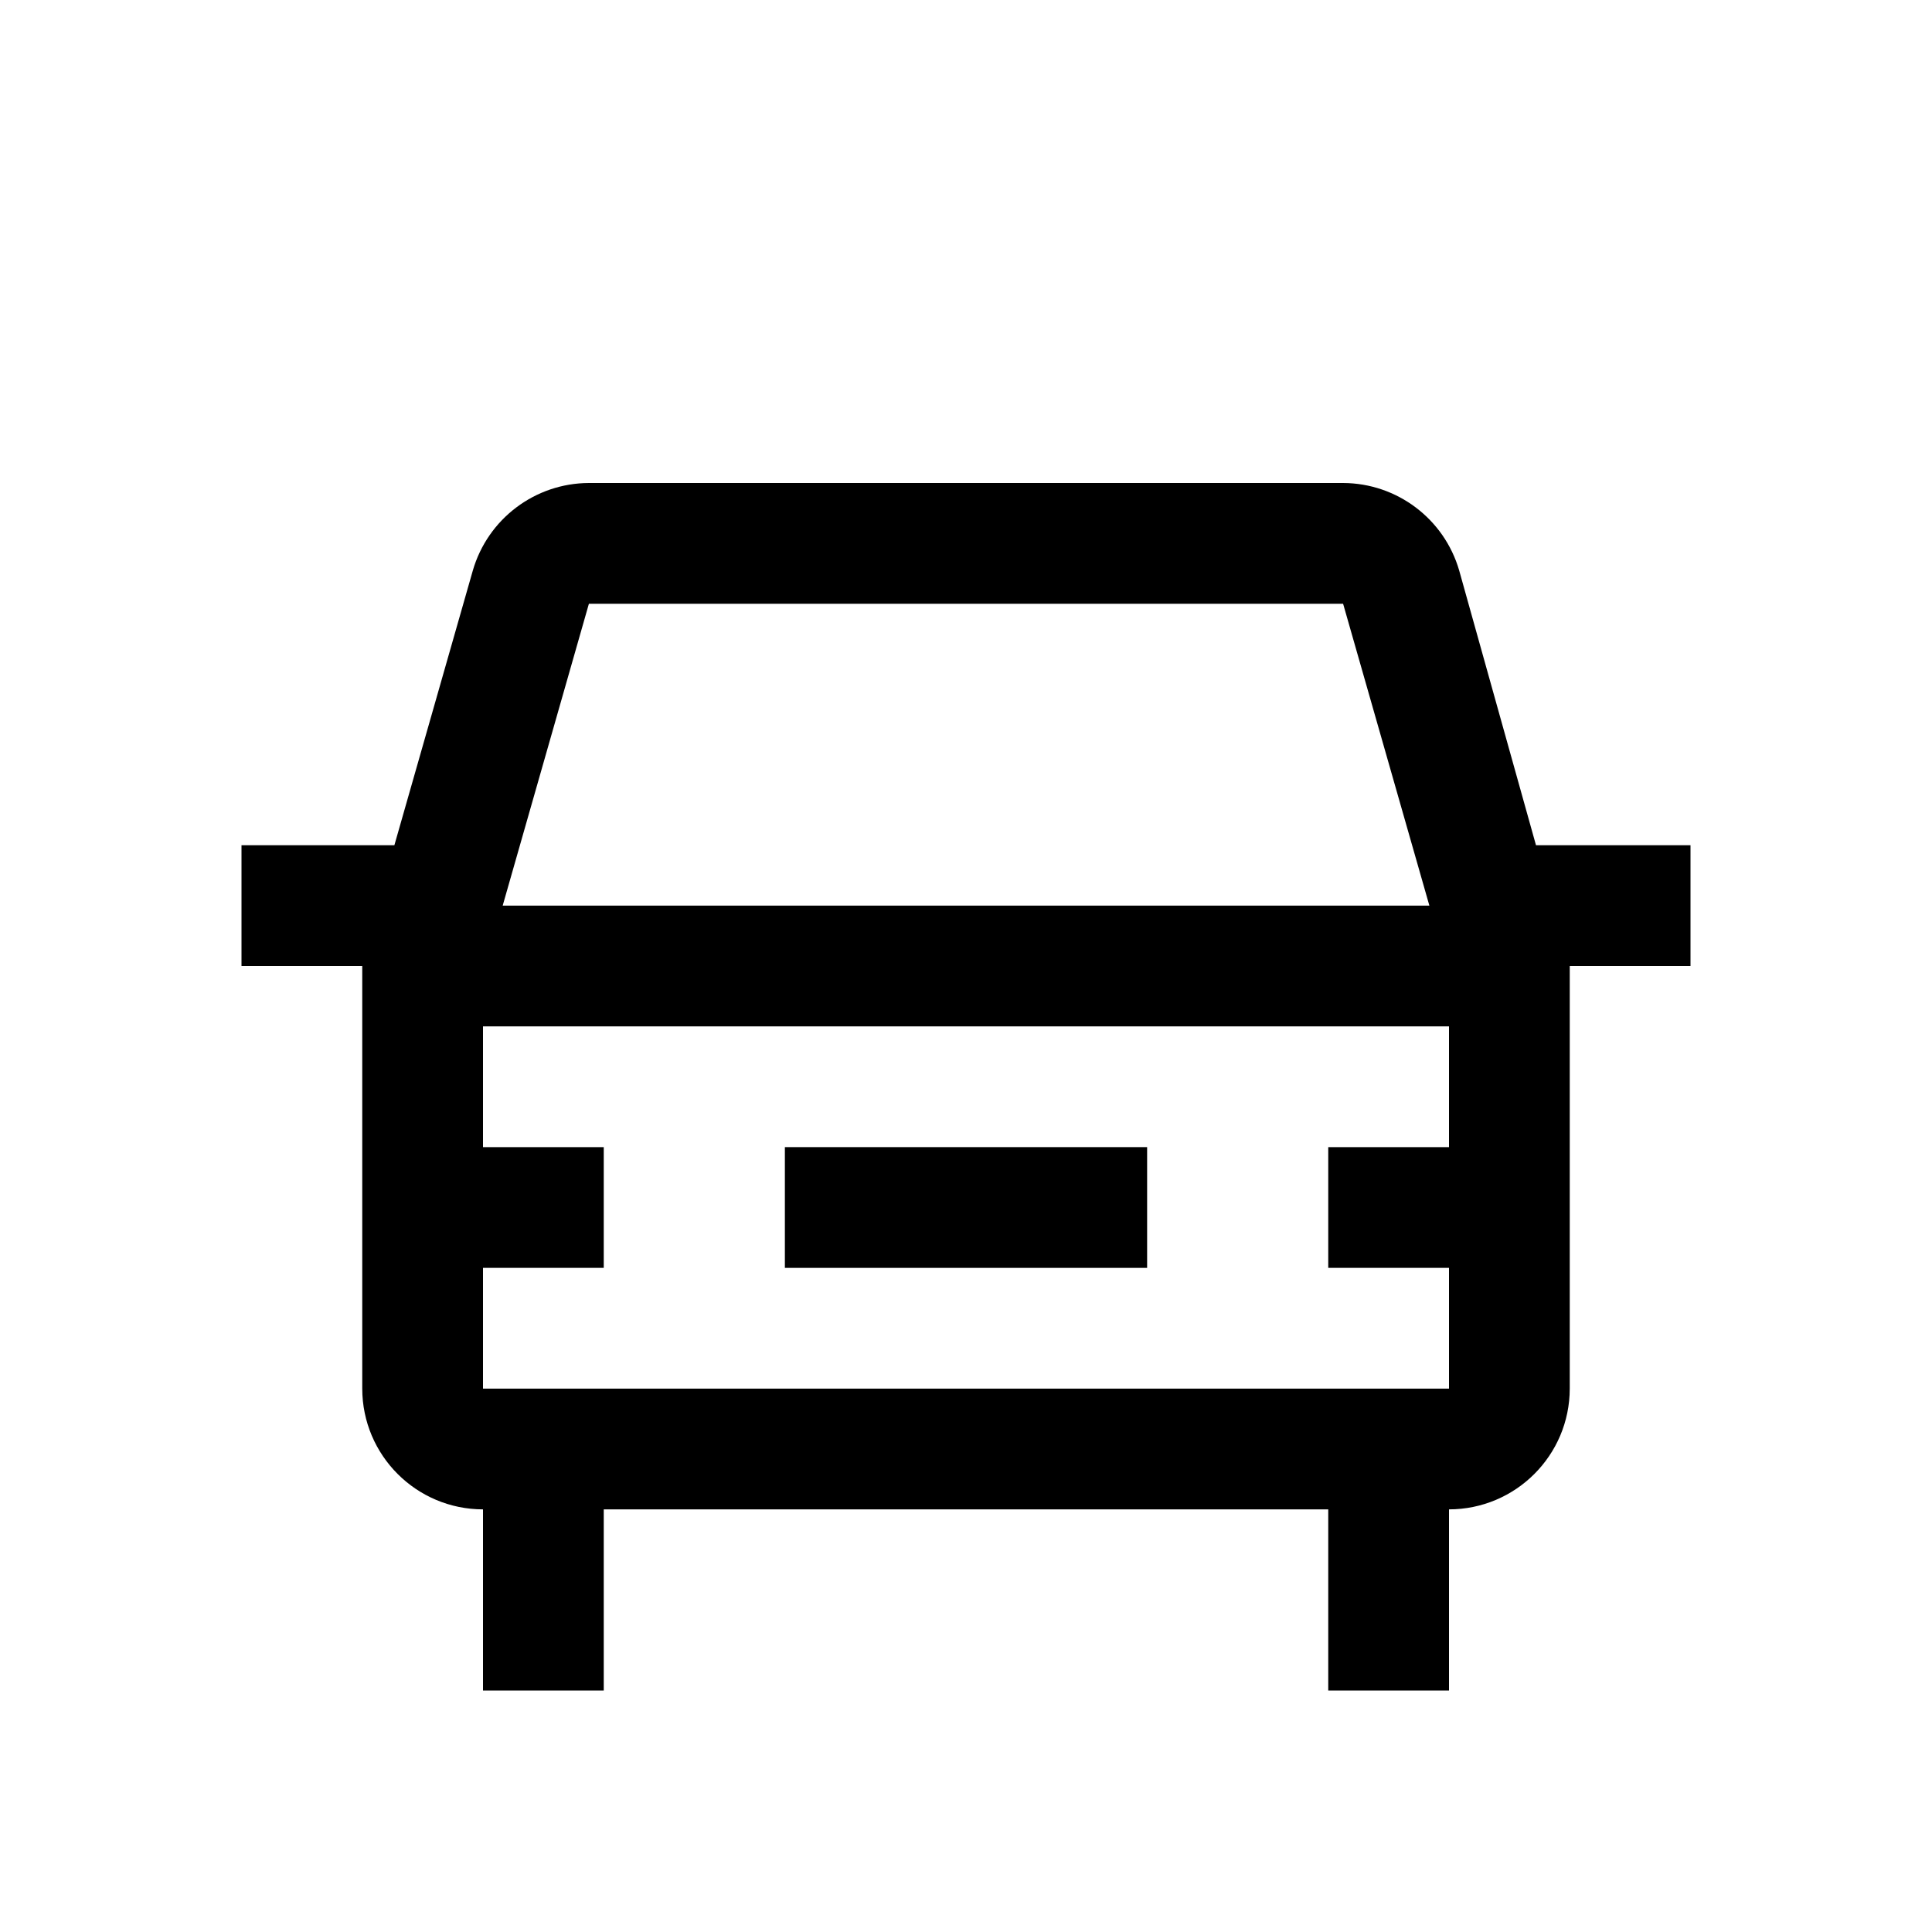
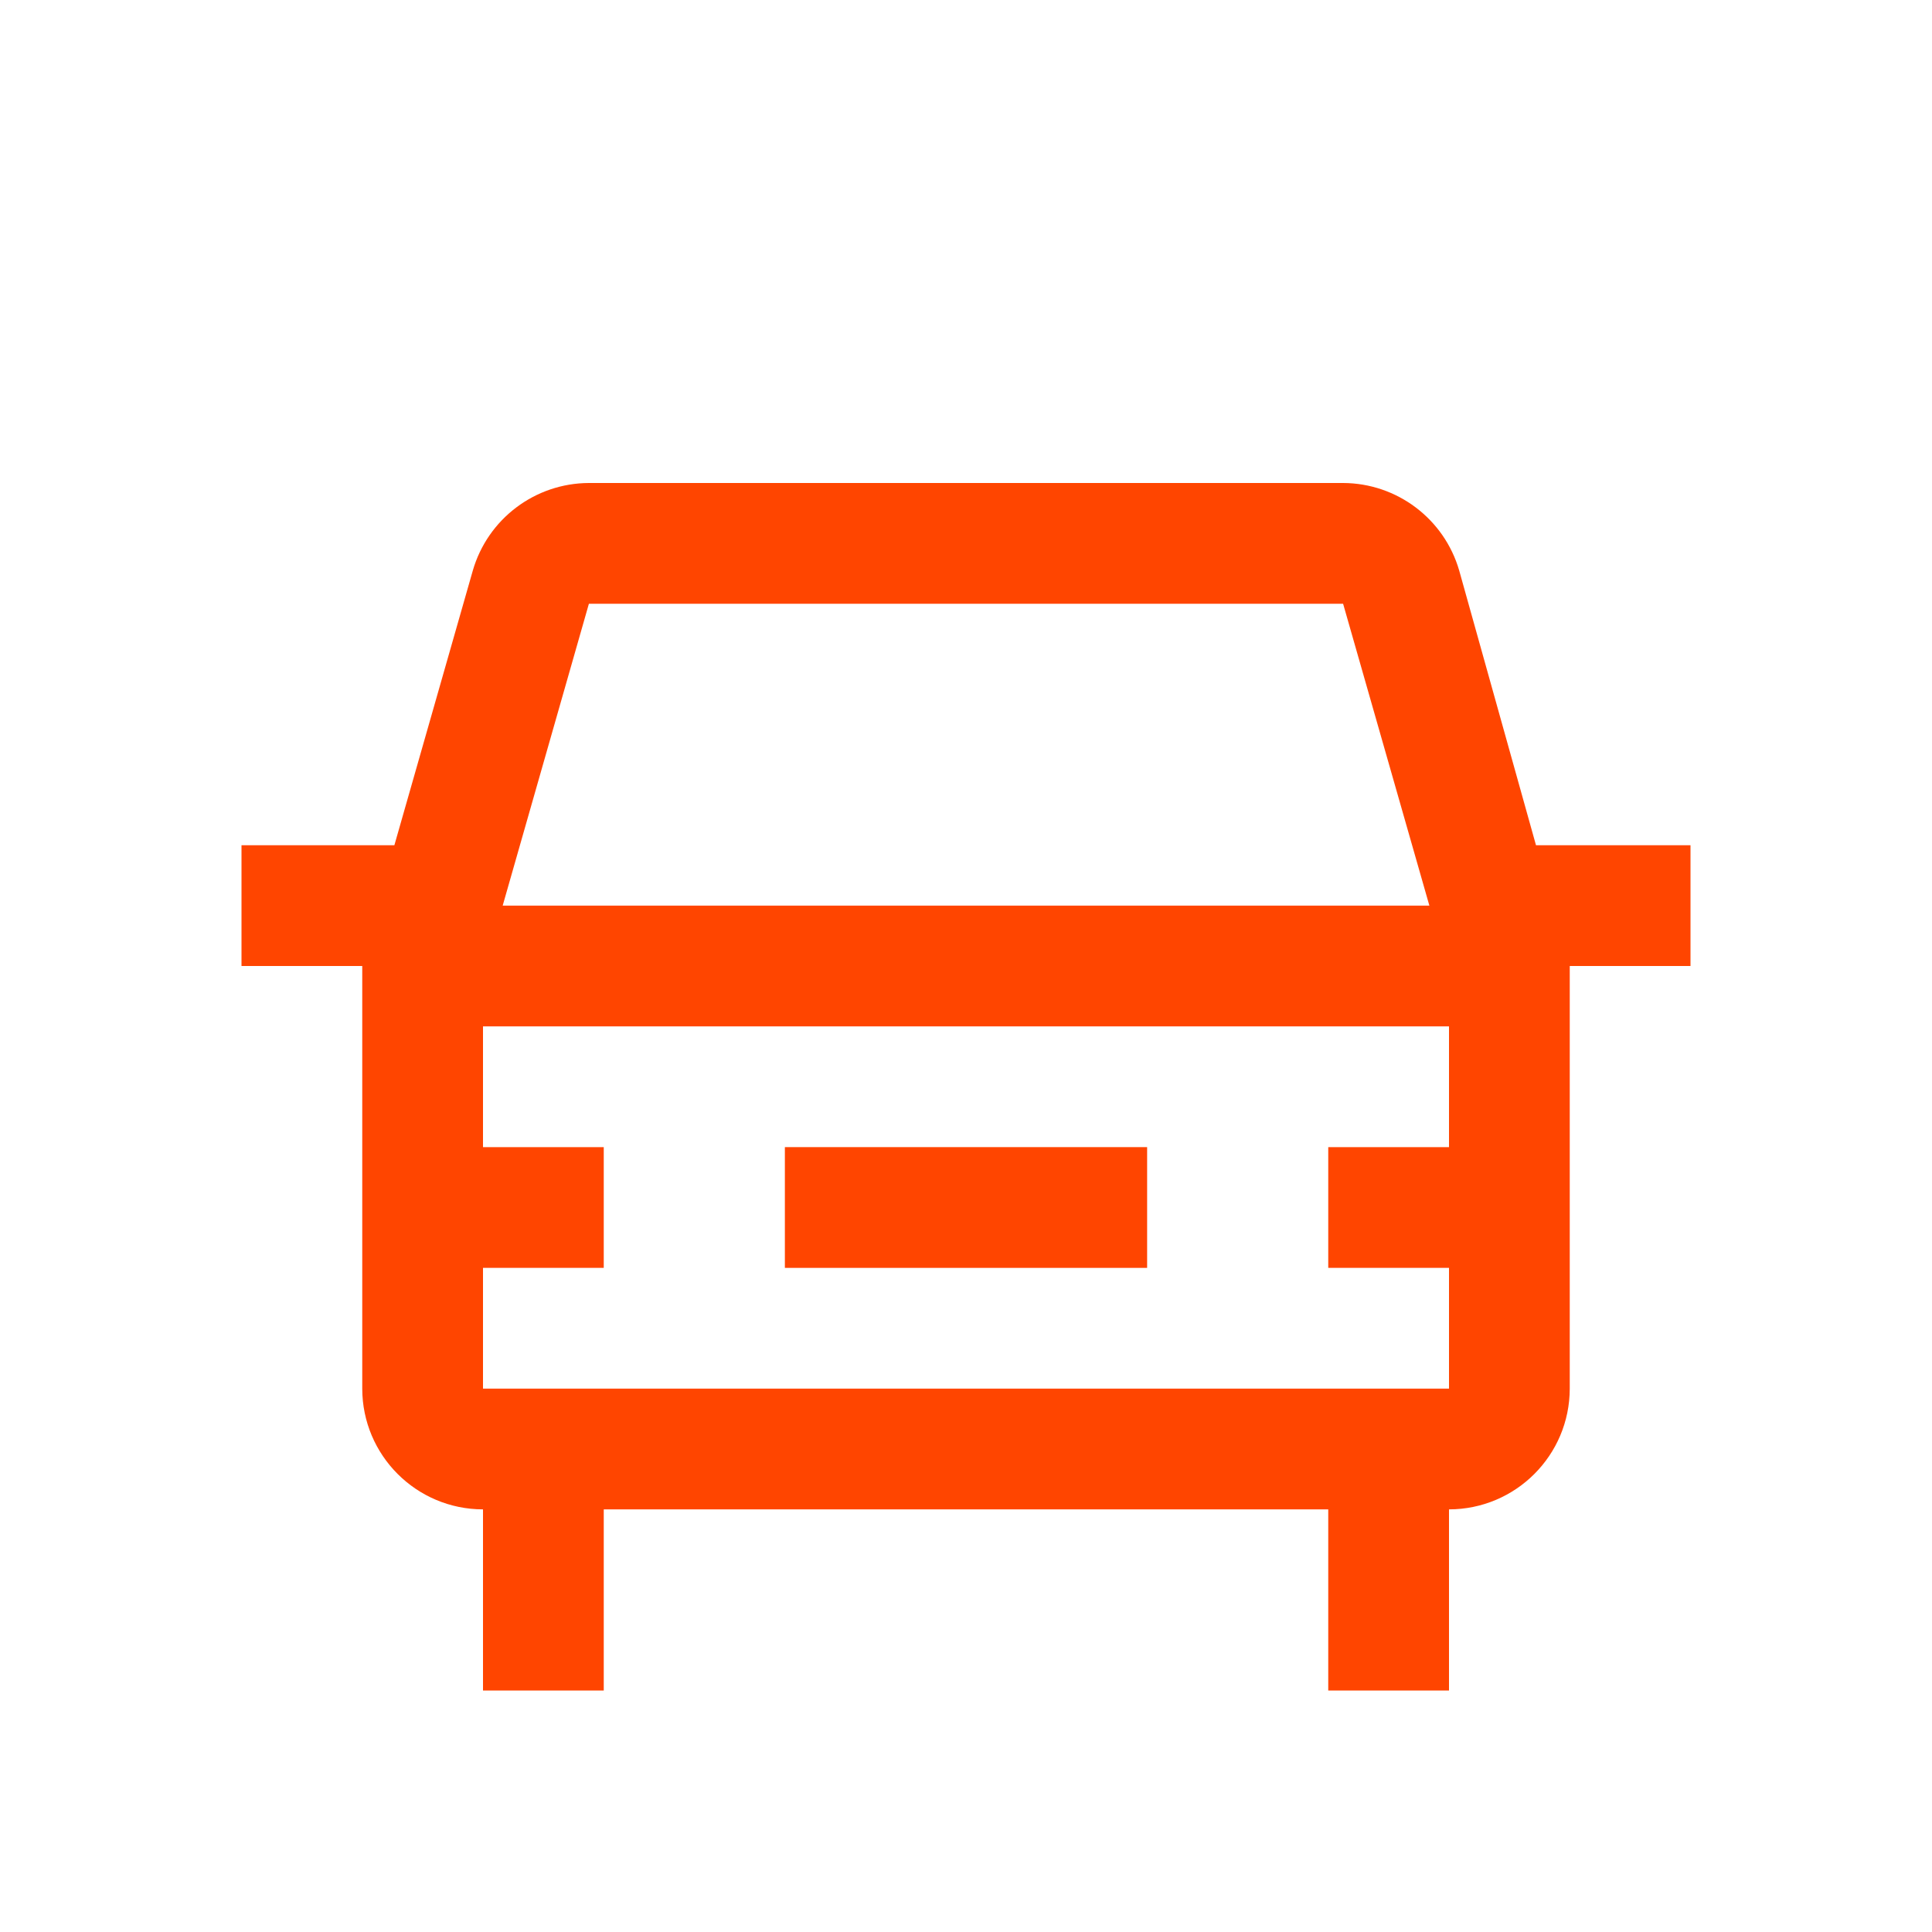
- <svg xmlns="http://www.w3.org/2000/svg" fill="#000000" width="100px" height="100px" viewBox="0 0 32 32" id="icon">
+ <svg xmlns="http://www.w3.org/2000/svg" fill="#FF4500" width="100px" height="100px" viewBox="0 0 32 32" id="icon">
  <defs>
    <style>
      .cls-1 {
        fill: none;
      }
    </style>
  </defs>
  <rect x="13" y="19" width="6" height="2" />
  <path d="M25.441,14,24.169,9.45A2.009,2.009,0,0,0,22.246,8H9.754A2.009,2.009,0,0,0,7.831,9.451L6.532,14H4v2H6v7a2.002,2.002,0,0,0,2,2v3h2V25H22v3h2V25a2.002,2.002,0,0,0,2-2V16h2V14ZM9.754,10H22.246l1.429,5H8.326ZM24,21v2H8V21h2V19H8V17H24v2H22v2Z" />
  <rect id="_Transparent_Rectangle_" data-name="&lt;Transparent Rectangle&gt;" class="cls-1" width="32" height="32" />
</svg>
